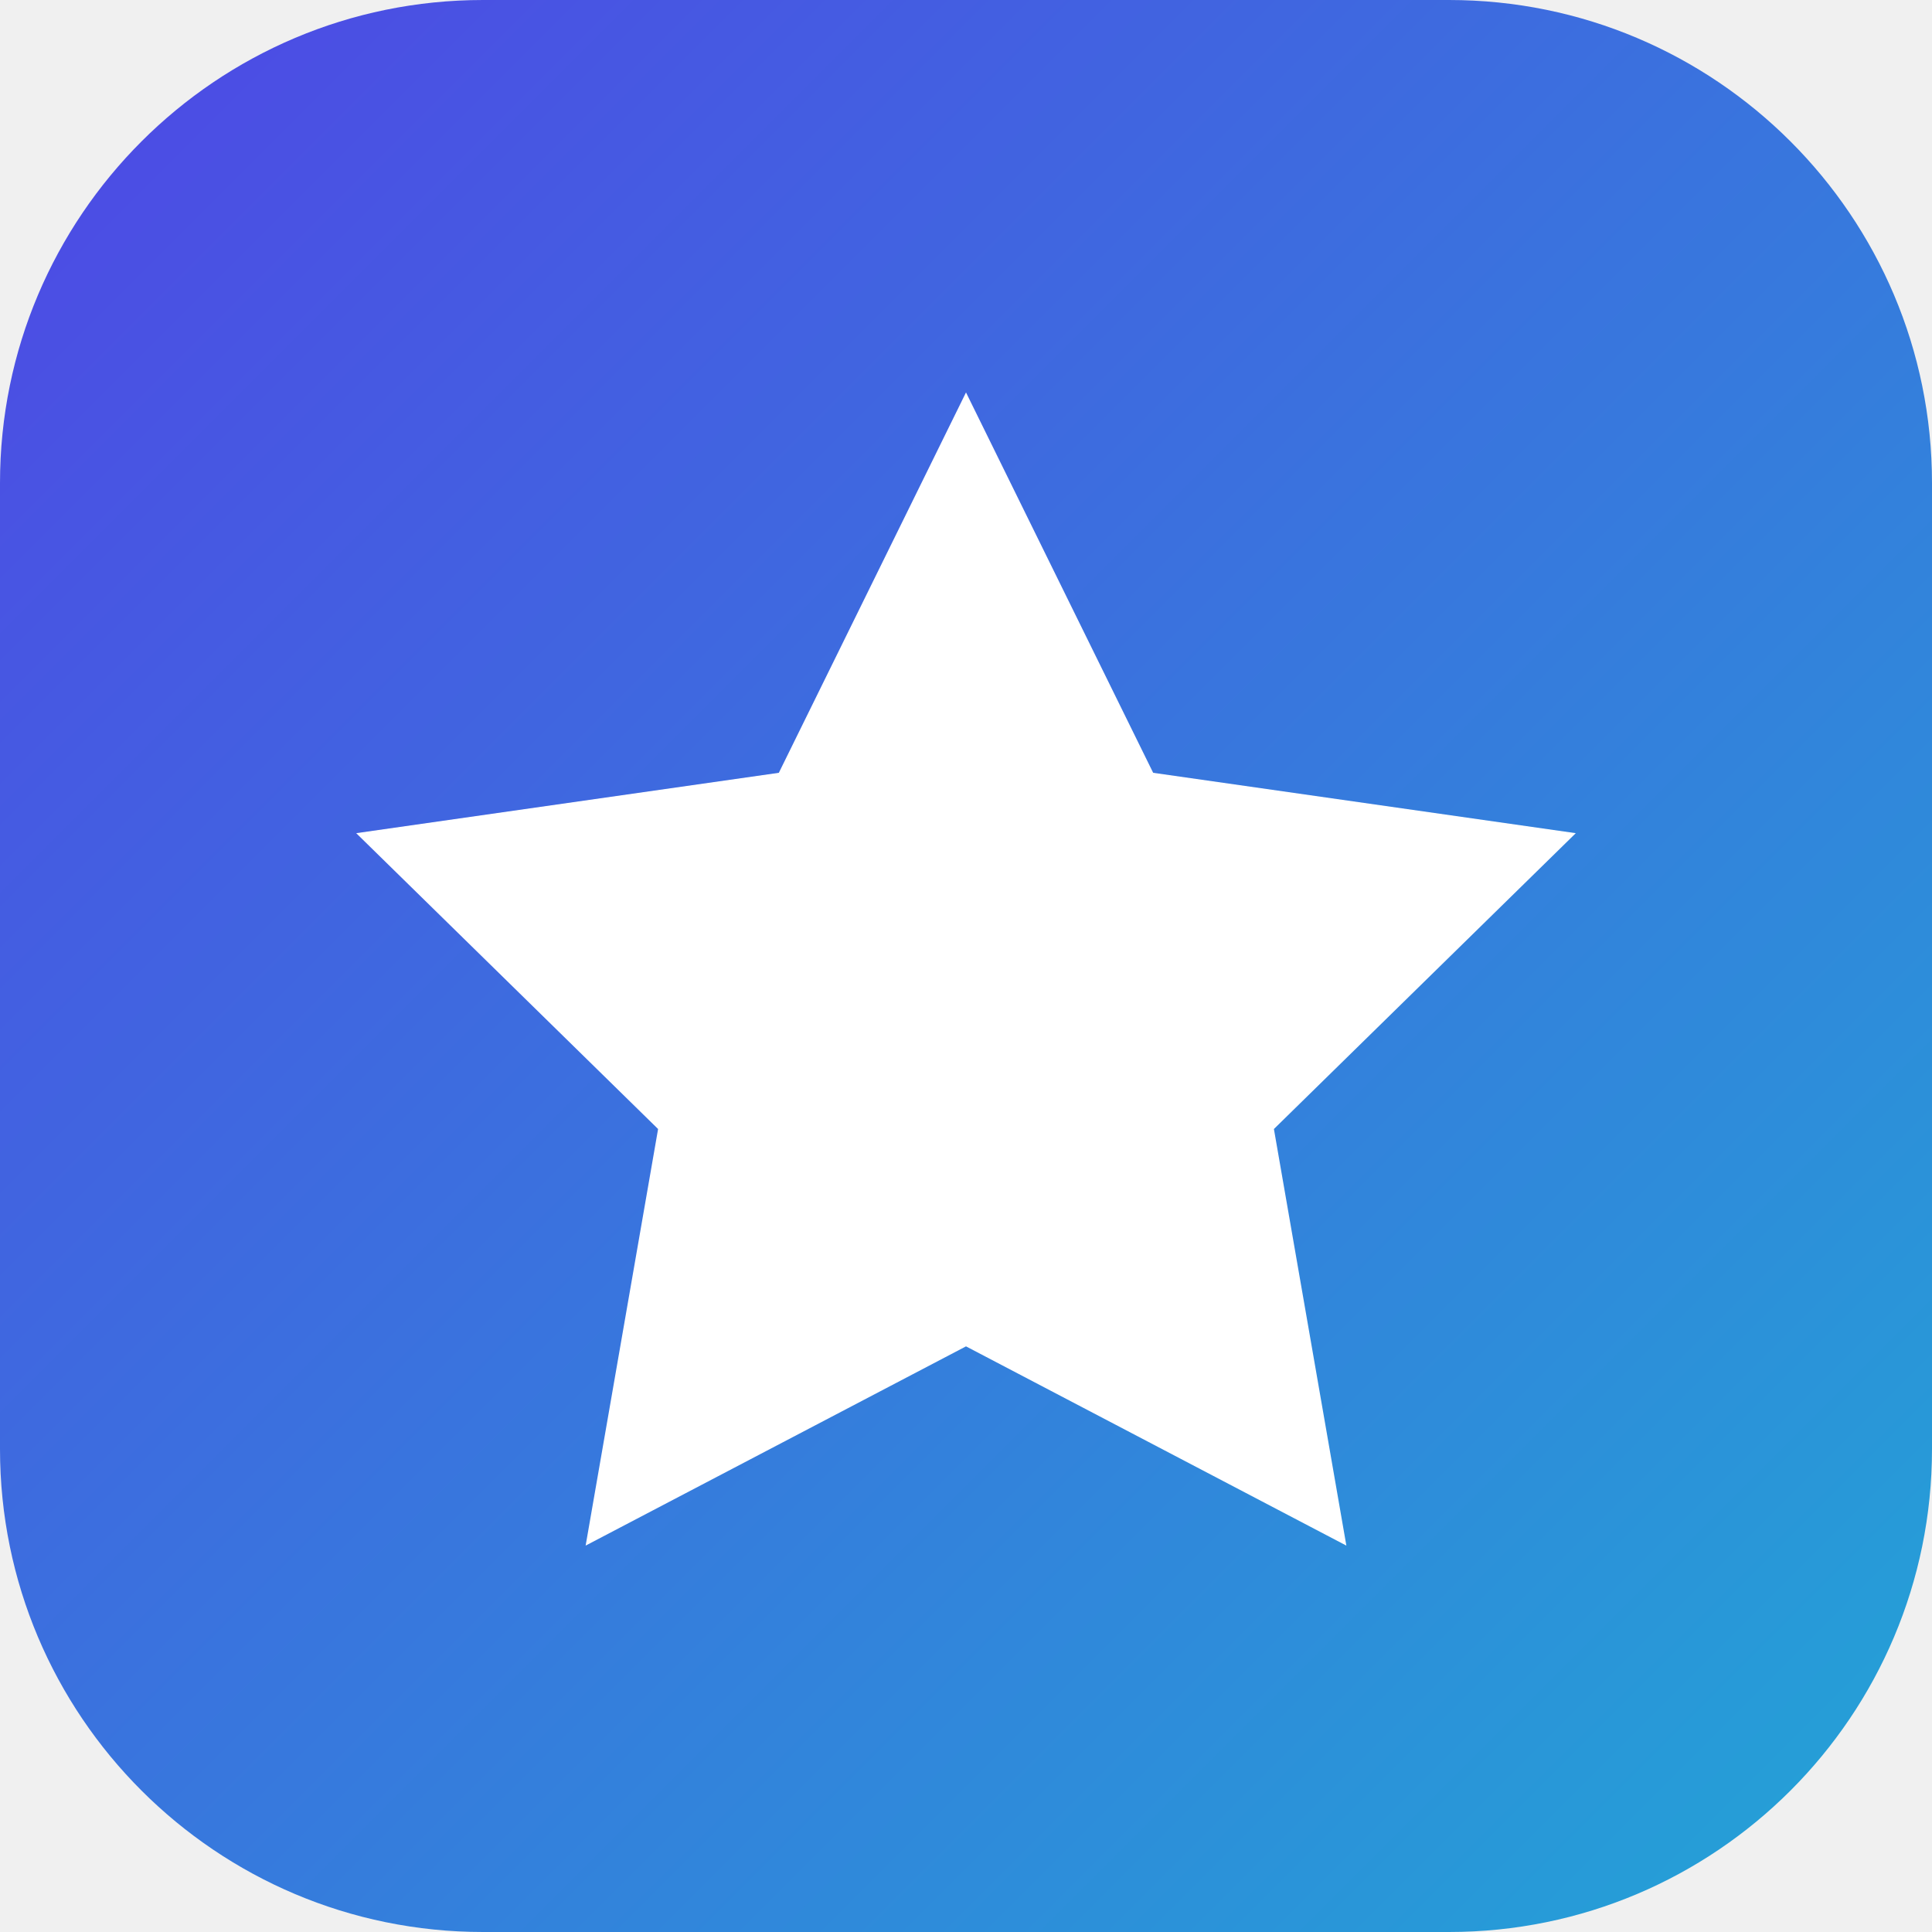
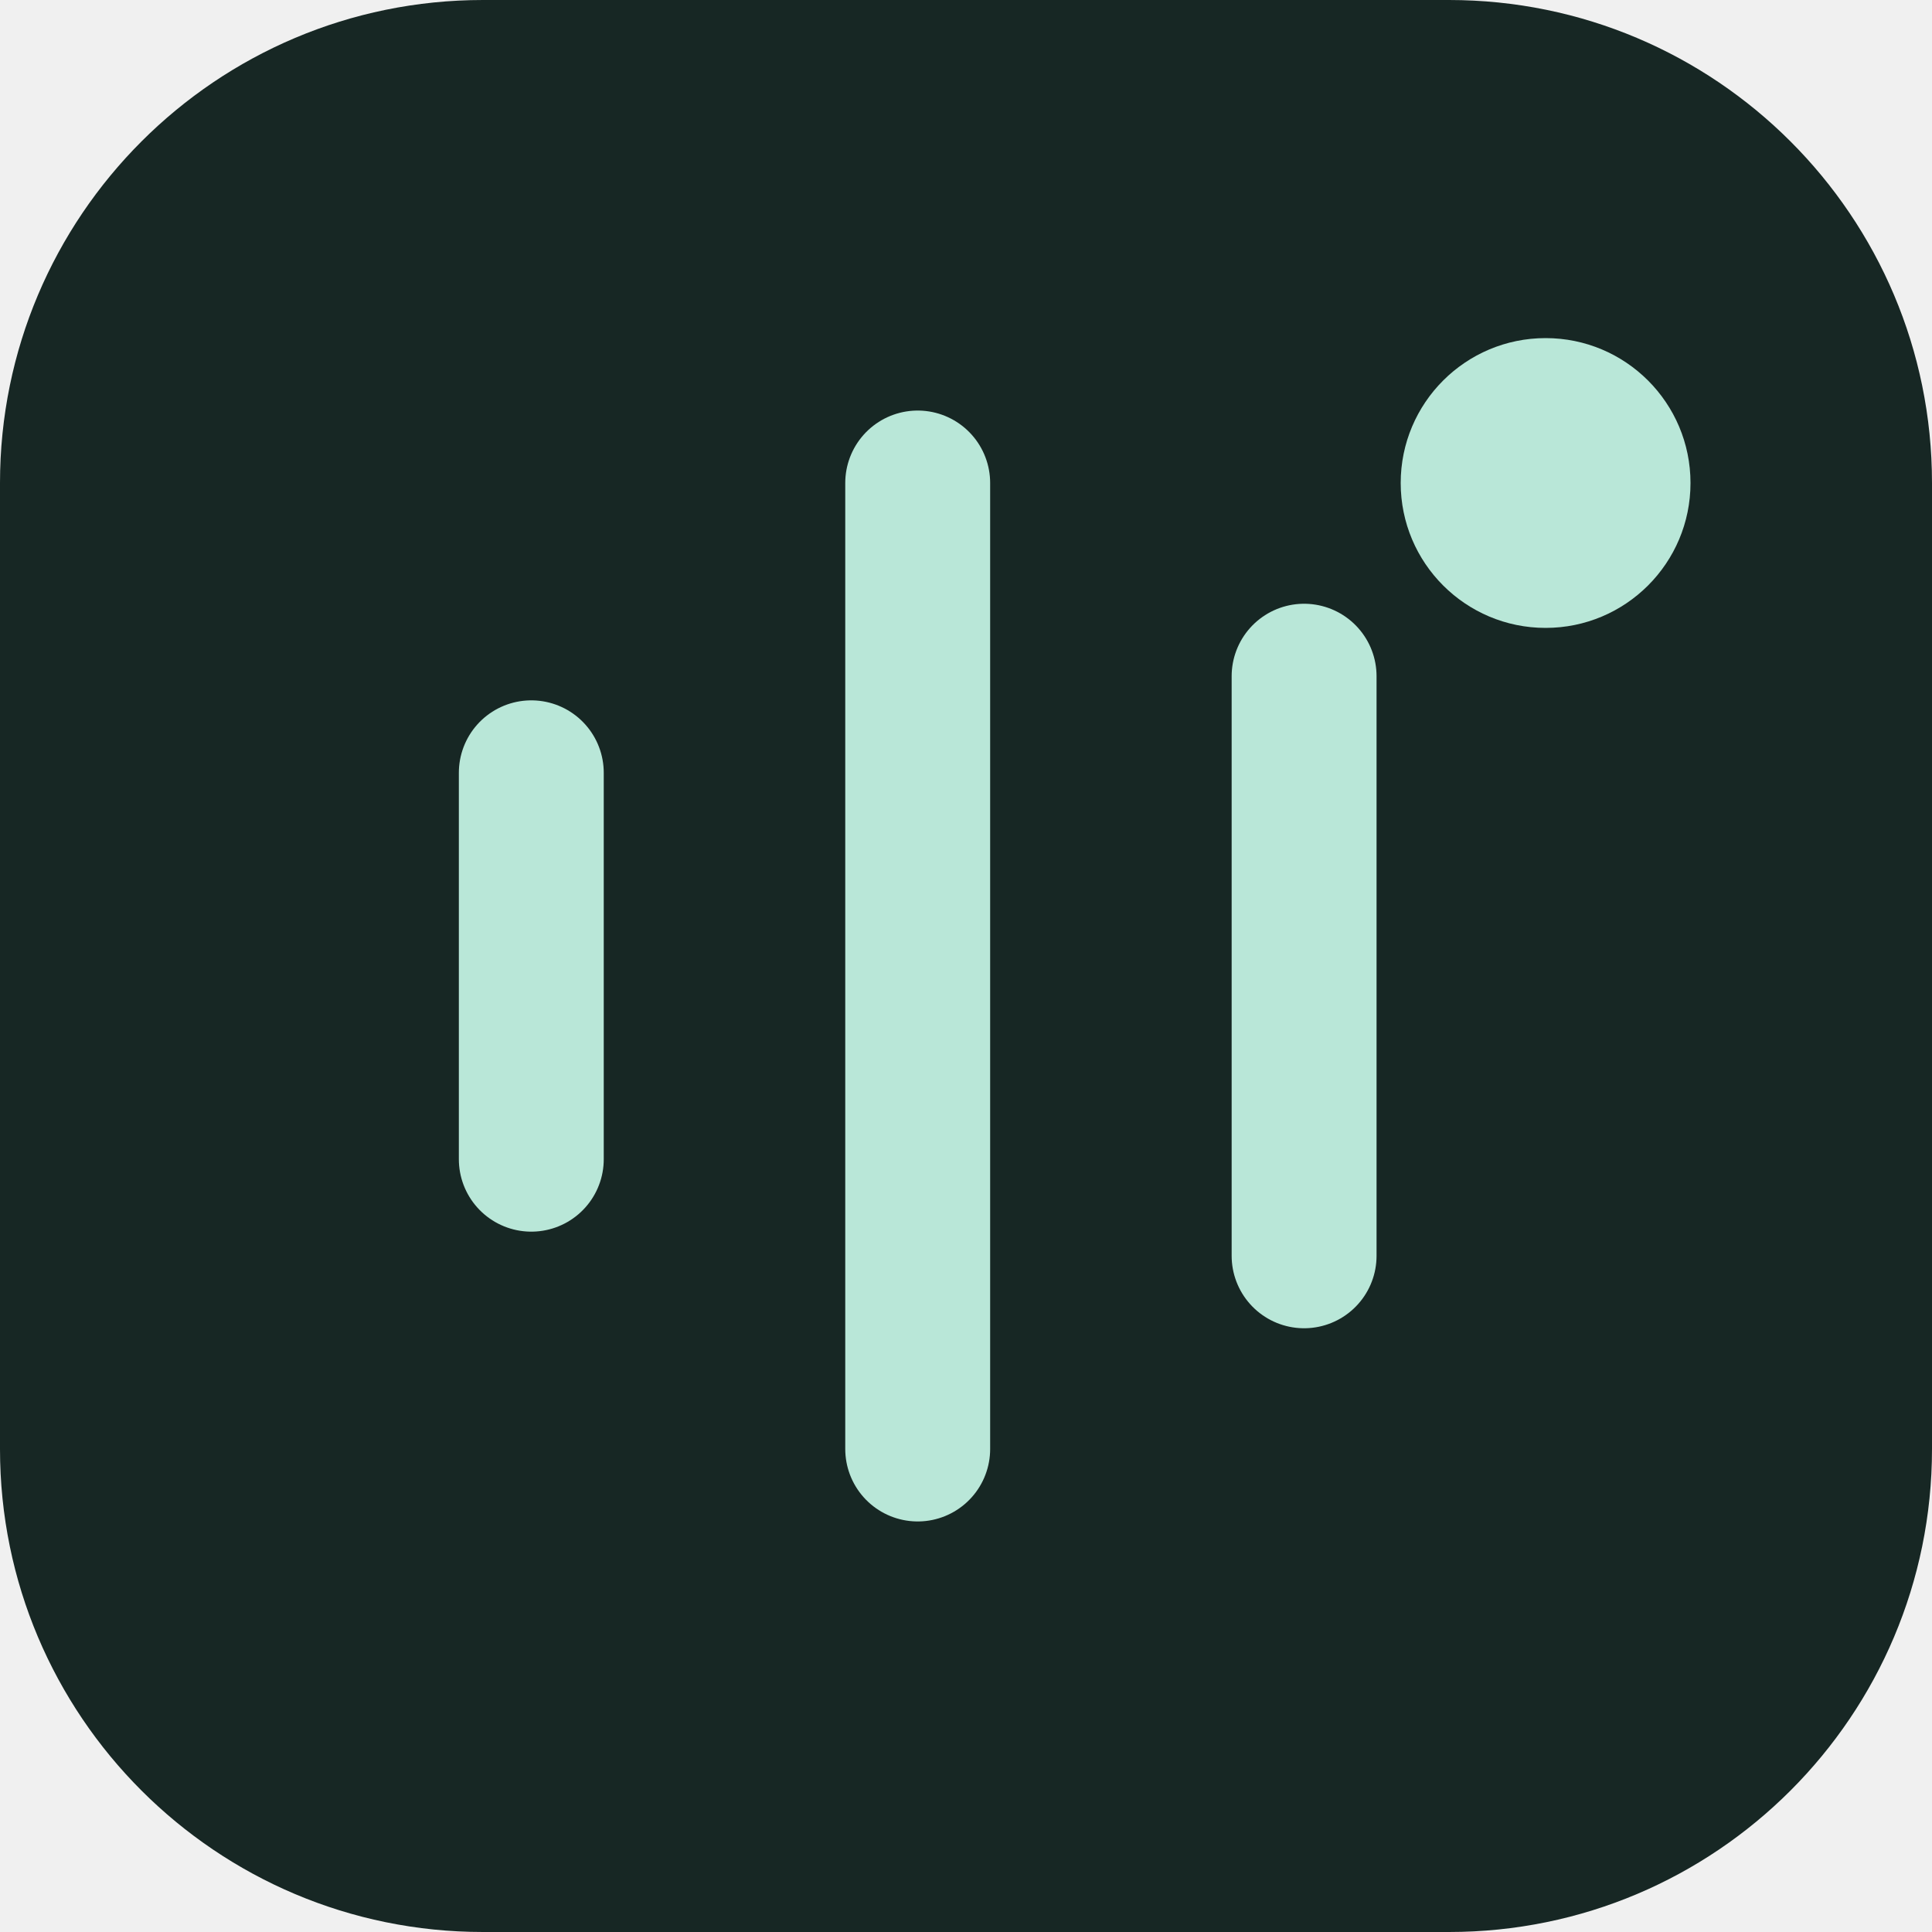
- <svg xmlns="http://www.w3.org/2000/svg" viewBox="0 0 32 32">
-   <defs>
-     <linearGradient id="g" x1="0" y1="0" x2="1" y2="1">
-       <stop offset="0" stop-color="#4f46e5" />
-       <stop offset="1" stop-color="#22a5d6" />
-     </linearGradient>
-   </defs>
-   <rect width="32" height="32" rx="8" fill="url(#g)" />
-   <path d="M16 6.5l3.1 6.3 7 1-5 4.9 1.2 6.9-6.3-3.3-6.3 3.3 1.2-6.9-5-4.9 7-1z" fill="#fff" />
+ <svg xmlns="http://www.w3.org/2000/svg" viewBox="0 0 40 40">
+   <rect width="40" height="40" rx="10" fill="#172724" />
+   <g fill="none" stroke="#b9e7d8" stroke-width="3" stroke-linecap="round">
+     <path d="M11 16v8m8-14v20m8-16v12" />
+   </g>
+   <circle cx="32" cy="10" r="3" fill="#b9e7d8" />
</svg>
